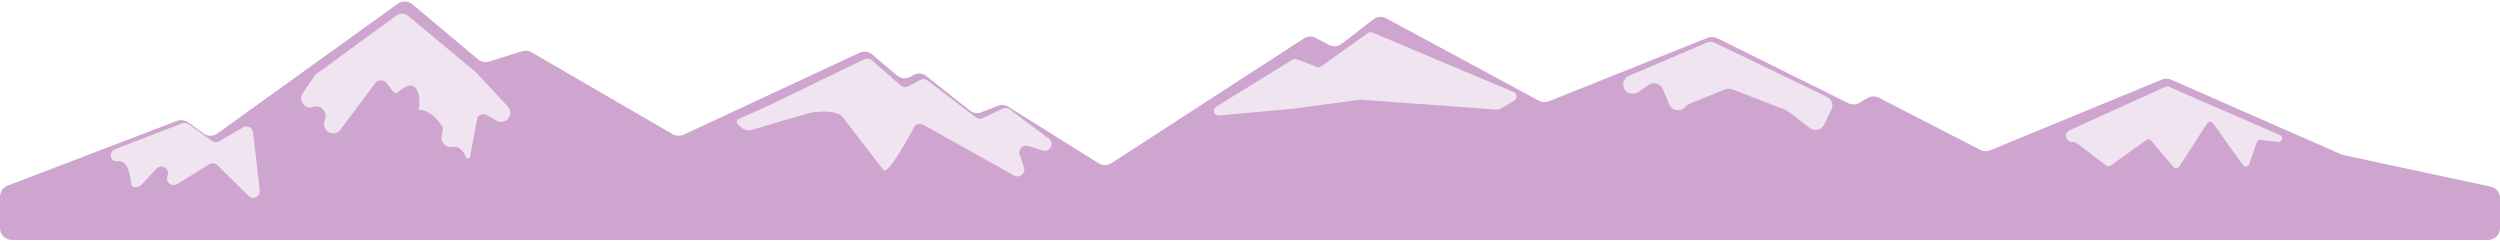
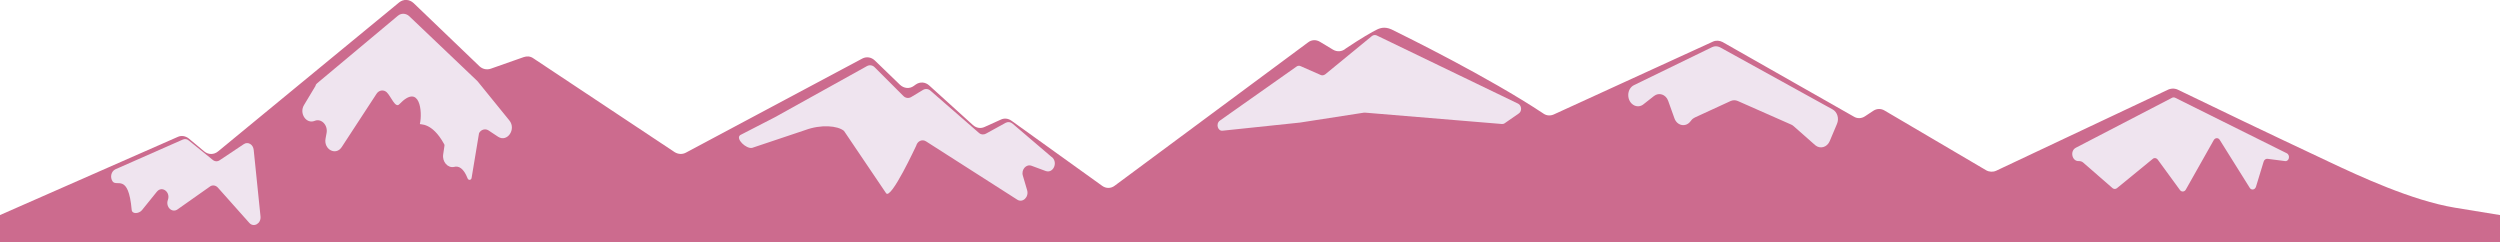
<svg xmlns="http://www.w3.org/2000/svg" version="1.1" id="Layer_1" x="0px" y="0px" viewBox="0 0 1760 170" style="enable-background:new 0 0 1760 170;" xml:space="preserve">
  <style type="text/css">
- 	.st0{fill-rule:evenodd;clip-rule:evenodd;fill:#CEA5CE;}
+ 	.st0{fill-rule:evenodd;clip-rule:evenodd;fill:#CC6B8E;}
	.st1{fill-rule:evenodd;clip-rule:evenodd;fill:#EFE4EF;}
</style>
-   <g id="Page-1">
-     <path class="st0" d="M280.1,2.6L153,94c-2.9,2.1-6.8,2.1-9.7,0l-10.9-7.9c-2.3-1.6-5.2-2-7.8-1L5.3,130.7C2.1,131.9,0,135,0,138.5   v22.1c0,4.6,3.7,8.3,8.3,8.3h1743.4c4.6,0,8.3-3.7,8.3-8.3v-21.1c0-3.9-2.7-7.3-6.6-8.1l-103.5-22.2c-0.5-0.1-1.1-0.3-1.6-0.5   l-119.8-52.6c-2.1-0.9-4.4-0.9-6.5-0.1l-120.9,49.8c-2.2,0.9-4.8,0.8-7-0.3l-71.4-36.7c-2.5-1.3-5.5-1.2-7.9,0.2l-5.9,3.4   c-2.4,1.4-5.4,1.5-7.8,0.2L1209,26.9c-2.1-1-4.6-1.1-6.8-0.3l-111.8,44.7c-2.3,0.9-4.9,0.8-7-0.4l-107.5-58c-2.9-1.6-6.4-1.3-9,0.7   l-22.3,17.2c-2.6,2-6.1,2.3-9,0.8l-9.3-4.9c-2.7-1.4-5.9-1.3-8.4,0.4l-135.5,87.8c-2.7,1.8-6.2,1.8-8.9,0.1l-63.6-39.8   c-2.2-1.4-5-1.7-7.5-0.7L691,79c-2.8,1.1-5.9,0.6-8.2-1.2l-30.6-24.2c-2.7-2.2-6.5-2.4-9.5-0.6l-1.4,0.9c-3,1.9-6.9,1.6-9.7-0.7   L614,38.3c-2.5-2.1-5.9-2.5-8.8-1.2L481.3,94.8c-2.5,1.1-5.3,1-7.7-0.3l-99.4-57.7c-2-1.2-4.4-1.4-6.7-0.7l-23.1,7.2   c-2.7,0.8-5.6,0.3-7.8-1.5L290.3,3C287.3,0.6,283.2,0.4,280.1,2.6z" />
-     <path class="st1" d="M222.7,52.1l56.5-41.3c2.4-1.7,5.6-1.6,7.9,0.2L335,50.8c0.2,0.2,0.4,0.4,0.6,0.6L357.5,75   c5,5.4-1.5,13.6-7.9,10l-6.8-3.9c-2.2-1.2-4.9-0.6-6.4,1.3c-0.1,0.2-0.2,0.4-0.3,0.6l-5.2,27.3c-0.3,1.4-2.2,1.6-2.8,0.3   c-2.8-6.3-6.3-7.8-9.5-7.1c-4.5,0.9-8.5-3.2-7.7-7.7l0.9-5.3c0.1-0.4,0-0.7-0.2-1c-8.8-14-17.2-11.7-17-12.5   c1.9-7,0.2-25.4-14.5-12c-2.8,2.6-5.9-4.9-8.8-7.3c-2.2-1.8-5.5-1.4-7.2,0.9c-8.1,10.9-16.3,21.8-24.4,32.7   c-4.1,5.6-12.9,1.5-11.4-5.2l0.7-3.3c1.1-4.9-3.7-9.2-8.4-7.5l0,0c-5.9,2.1-11-4.6-7.5-9.7l8.1-11.8   C221.6,53,222.1,52.5,222.7,52.1z" />
-     <path class="st1" d="M291.2,51.8" />
-     <path class="st1" d="M81,105l47.3-18.2c1.5-0.6,3.1-0.4,4.4,0.6l16.6,11.8c1.5,1.1,3.5,1.2,5.1,0.2l16.7-9.8c2.9-1.7,6.6,0.1,7,3.5   l4.8,40.9c0.5,4.4-4.8,7-7.9,3.9l-22-21.6c-1.5-1.5-3.9-1.8-5.7-0.6l-22.6,13.9c-3.9,2.4-8.6-1.6-6.8-5.8l0,0c2-4.8-4.2-8.9-7.8-5   l-10.5,11.3c-2,2.1-6.9,2.6-7.2-0.3c-2.3-22.8-10.6-13.7-13.5-17.5c-1.6-2,1.6,2,0,0C77.1,109.8,78.1,106.2,81,105z" />
-     <path class="st1" d="M621.9,119.6l-29.5-38.2l-0.1-0.1c-4.4-3.1-16-4.1-27.2-0.4l-37.2,10.9c-4.1,0.8-11.9-5.6-8.4-7.8l23.6-10.6   c0.1-0.1,0.3-0.2,0.4-0.2l65-31.5c1.7-0.8,3.8-0.6,5.3,0.7L634,60.1c1.5,1.3,3.7,1.6,5.5,0.6l8.3-4.4c1.7-0.9,3.7-0.7,5.2,0.4   l34,25.9c1.4,1.1,3.4,1.3,5,0.5l13.8-6.6c1.6-0.8,3.5-0.6,5,0.5L738,97.3c0.1,0.1,0.1,0.1,0.2,0.1l0,0c4.7,3.1,1.2,10.3-4.2,8.6   l-10-3.2c-3.8-1.2-7.4,2.4-6.1,6.1l3,8.9c1.4,4.2-3.1,7.9-6.9,5.8l-64.1-35.8c-2.7-1.5-6-0.2-6.9,2.7   C642.9,90.6,625.3,124.1,621.9,119.6z" />
-     <path class="st1" d="M856.2,75.1L909.9,42c0.9-0.6,2-0.7,3-0.3l14.1,5.4c1.1,0.4,2.2,0.2,3.2-0.4l32.7-23.4c1-0.7,2.2-0.8,3.3-0.4   l99.4,41.9c2.5,1.1,2.8,4.6,0.4,6l-9.8,5.9c-0.6,0.4-1.3,0.5-2,0.5l-96.1-7c-0.2,0-0.5,0-0.7,0l-45.1,6.1l-54.1,5   C854.7,81.7,853.1,77,856.2,75.1z" />
-     <path class="st1" d="M1146.9,53.3l54.7-23.3c1.8-0.8,3.8-0.7,5.6,0.1l79,38.1c3.4,1.6,4.8,5.7,3.1,9l-5.1,10.5   c-1.9,3.8-6.8,5-10.2,2.4l-15.2-11.7c-0.5-0.4-1.1-0.7-1.7-1l-37.5-14.5c-1.6-0.6-3.4-0.6-5,0L1189.5,73c-1,0.4-1.9,1-2.6,1.8   l-0.5,0.5c-3.3,3.8-9.4,2.8-11.3-1.8l-4.4-10.7c-1.6-3.9-6.5-5.4-10-3l-7.5,5.1c-1.9,1.3-4.3,1.5-6.4,0.6l0,0   C1141.4,63.3,1141.4,55.6,1146.9,53.3z" />
-     <path class="st1" d="M1457,91.7l67.6-30.7c0.7-0.3,1.4-0.3,2.1,0l78.4,34.1c2.7,1.2,1.6,5.2-1.3,4.8l-12.3-1.4   c-1.2-0.1-2.3,0.6-2.7,1.7l-5.4,15.4c-0.7,1.9-3.3,2.3-4.4,0.6l-21-29.4c-1-1.5-3.2-1.4-4.2,0.1l-19.6,30.4c-0.9,1.4-3,1.6-4.1,0.3   L1514.4,99c-0.9-1-2.3-1.2-3.4-0.4l-25.2,18c-0.9,0.6-2.1,0.6-3,0l-20.8-15.8c-0.8-0.6-1.9-0.9-2.9-0.9l0,0   C1454.3,100.3,1452.6,93.7,1457,91.7z" />
+   <g id="Page-1_1_">
+     <path class="st0" d="M281,1.7L153.5,106.6c-2.9,2.4-6.8,2.4-9.7,0l-10.9-9.1c-2.3-1.8-5.2-2.3-7.8-1.1   c-41.7,18.3-83.4,36.7-125.1,55l0,0c0,12.6,0,25.3,0,37.9c367.4-0.6,734.9-0.9,1102.3-0.7c219.2,0.1,438.5,0.3,657.7,0.7   c0-24.7,0-37.9,0-37.9s-30.5-5-31.8-5.2c-30.2-5-67-22.1-88.6-32.3c-44.7-21-79-37.5-106.5-50.8c-0.6-0.3-1.5-0.6-2.6-0.7   c-1.3-0.1-2.6,0.1-3.9,0.6l-121.3,57.2c-2.2,1-4.8,0.9-7-0.3l-71.6-42.1c-2.5-1.5-5.5-1.4-7.9,0.2l-5.9,3.9   c-2.4,1.6-5.4,1.7-7.8,0.2l-92.4-52.5c-2.1-1.1-4.6-1.3-6.8-0.3l-112.1,51.3c-2.3,1-4.9,0.9-7-0.5c-39.3-26.1-98.3-55-107.2-59.4   c-2.5-1.2-5-1.2-5-1.2c-2.2,0-3.9,0.7-5,1.2c-3.6,1.7-11.8,6.5-22.1,13.4c-2.6,2.3-6.1,2.6-9,0.9l-9.3-5.6   c-2.7-1.6-5.9-1.5-8.4,0.5l-136,100.8c-2.7,2.1-6.2,2.1-8.9,0.1L712.1,85c-2.2-1.6-5-2-7.5-0.8l-11.5,5.2c-2.8,1.3-5.9,0.7-8.2-1.4   l-30.7-27.8c-2.7-2.5-6.5-2.8-9.5-0.7l-1.4,1c-3,2.2-6.9,1.8-9.7-0.8l-17.7-17.1c-2.5-2.4-5.9-2.9-8.8-1.4l-124.3,66.3   c-2.5,1.3-5.3,1.1-7.7-0.3L375.4,41c-2-1.4-4.4-1.6-6.7-0.8l-23.3,8.2c-2.7,0.9-5.6,0.3-7.8-1.7L291.2,2.2   C288.2-0.6,284.1-0.8,281,1.7z" />
+     <path class="st1" d="M223.4,58.5l56.7-47.4c2.4-2,5.6-1.8,7.9,0.2L336,57c0.2,0.2,0.4,0.5,0.6,0.7l22,27.1c5,6.2-1.5,15.6-7.9,11.5   l-6.8-4.5c-2.2-1.4-4.9-0.7-6.4,1.5c-0.1,0.2-0.2,0.5-0.3,0.7l-5.2,31.3c-0.3,1.6-2.2,1.8-2.8,0.3c-2.8-7.2-6.3-9-9.5-8.1   c-4.5,1-8.5-3.7-7.7-8.8l0.9-6.1c0.1-0.5,0-0.8-0.2-1.1c-8.8-16.1-17.3-13.4-17.1-14.3c1.9-8,0.2-29.2-14.5-13.8   c-2.8,3-5.9-5.6-8.8-8.4c-2.2-2.1-5.5-1.6-7.2,1c-8.1,12.5-16.3,25-24.5,37.5c-4.1,6.4-12.9,1.7-11.4-6l0.7-3.8   c1.1-5.6-3.7-10.6-8.4-8.6l0,0c-5.9,2.4-11-5.3-7.5-11.1l8.1-13.5C222.3,59.5,222.8,59,223.4,58.5z" />
+     <path class="st1" d="M292.1,58.2" />
+     <path class="st1" d="M81.2,119.2l47.4-20.9c1.5-0.7,3.1-0.5,4.4,0.7l16.7,13.5c1.5,1.3,3.5,1.4,5.1,0.2l16.8-11.2   c2.9-2,6.6,0.1,7,4l4.8,46.9c0.5,5-4.8,8-7.9,4.5l-22.1-24.8c-1.5-1.7-3.9-2.1-5.7-0.7l-22.7,16c-3.9,2.8-8.6-1.8-6.8-6.7l0,0   c2-5.5-4.2-10.2-7.8-5.7l-10.5,13c-2,2.4-6.9,3-7.2-0.3c-2.3-26.2-10.6-15.7-13.5-20.1c-1.6-2.3,1.6,2.3,0,0   C77.3,124.7,78.3,120.6,81.2,119.2z" />
+     <path class="st1" d="M623.8,136l-29.6-43.8l-0.1-0.1c-4.4-3.6-16-4.7-27.3-0.5l-37.3,12.5c-4.1,0.9-11.9-6.4-8.4-9l23.7-12.2   c0.1-0.1,0.3-0.2,0.4-0.2l65.2-36.2c1.7-0.9,3.8-0.7,5.3,0.8L636,67.6c1.5,1.5,3.7,1.8,5.5,0.7l8.3-5c1.7-1,3.7-0.8,5.2,0.5   l34.1,29.7c1.4,1.3,3.4,1.5,5,0.6l13.8-7.6c1.6-0.9,3.5-0.7,5,0.6l27.3,23.3c0.1,0.1,0.1,0.1,0.2,0.1l0,0c4.7,3.6,1.2,11.8-4.2,9.9   l-10-3.7c-3.8-1.4-7.4,2.8-6.1,7l3,10.2c1.4,4.8-3.1,9.1-6.9,6.7l-64.3-41.1c-2.7-1.7-6-0.2-6.9,3.1   C644.9,102.7,627.2,141.1,623.8,136z" />
+     <path class="st1" d="M858.8,84.9l53.9-38c0.9-0.7,2-0.8,3-0.3l14.1,6.2c1.1,0.5,2.2,0.2,3.2-0.5l32.8-26.9c1-0.8,2.2-0.9,3.3-0.5   l99.7,48.1c2.5,1.3,2.8,5.3,0.4,6.9l-9.8,6.8c-0.6,0.5-1.3,0.6-2,0.6l-96.4-8c-0.2,0-0.5,0-0.7,0l-45.2,7L860.8,92   C857.3,92.5,855.7,87.1,858.8,84.9z" />
+     <path class="st1" d="M1150.4,59.9l54.9-26.7c1.8-0.9,3.8-0.8,5.6,0.1l79.2,43.7c3.4,1.8,4.8,6.5,3.1,10.3l-5.1,12.1   c-1.9,4.4-6.8,5.7-10.2,2.8l-15.2-13.4c-0.5-0.5-1.1-0.8-1.7-1.1l-37.6-16.6c-1.6-0.7-3.4-0.7-5,0l-25.2,11.6   c-1,0.5-1.9,1.1-2.6,2.1l-0.5,0.6c-3.3,4.4-9.4,3.2-11.3-2.1l-4.4-12.3c-1.6-4.5-6.5-6.2-10-3.4l-7.5,5.9c-1.9,1.5-4.3,1.7-6.4,0.7   l0,0C1144.9,71.4,1144.9,62.5,1150.4,59.9z" />
+     <path class="st1" d="M1461.4,104l67.8-35.2c0.7-0.3,1.4-0.3,2.1,0l78.6,39.1c2.7,1.4,1.6,6-1.3,5.5l-12.3-1.6   c-1.2-0.1-2.3,0.7-2.7,2l-5.4,17.7c-0.7,2.2-3.3,2.6-4.4,0.7l-21.1-33.7c-1-1.7-3.2-1.6-4.2,0.1l-19.7,34.9c-0.9,1.6-3,1.8-4.1,0.3   l-15.7-21.5c-0.9-1.1-2.3-1.4-3.4-0.5l-25.3,20.7c-0.9,0.7-2.1,0.7-3,0l-20.8-18.1c-0.8-0.7-1.9-1-2.9-1l0,0   C1458.7,113.8,1457,106.3,1461.4,104z" />
  </g>
</svg>
